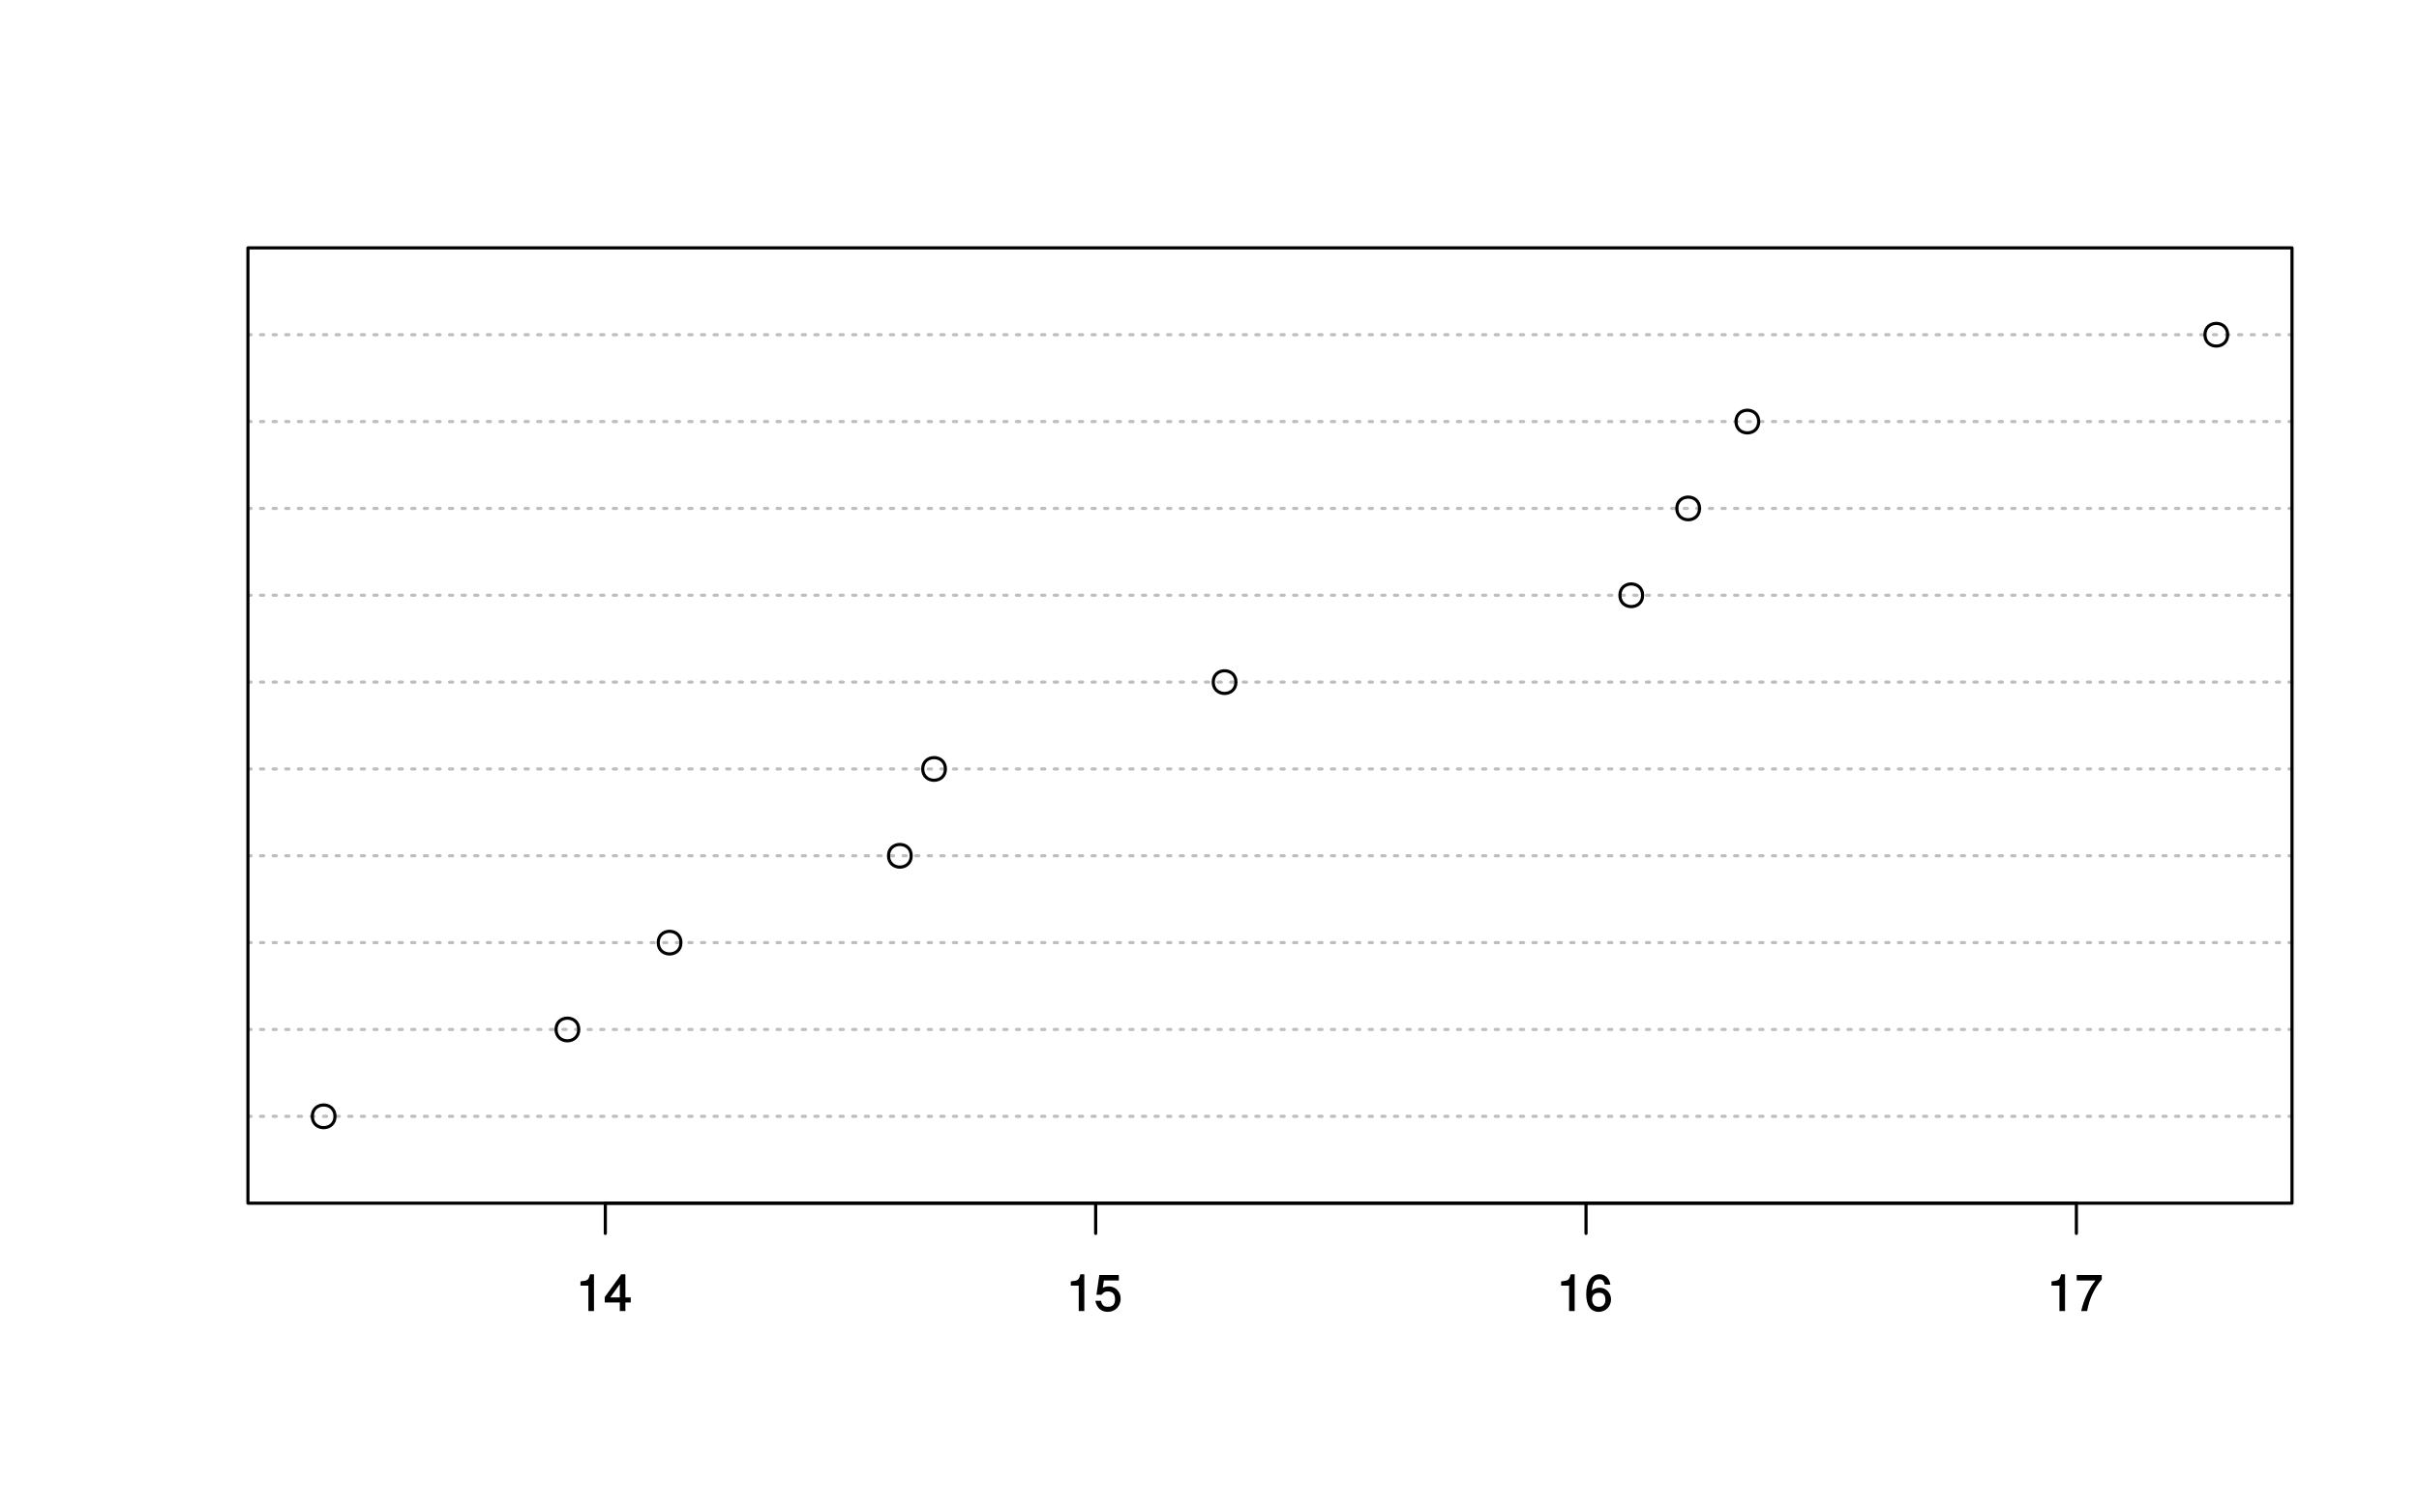
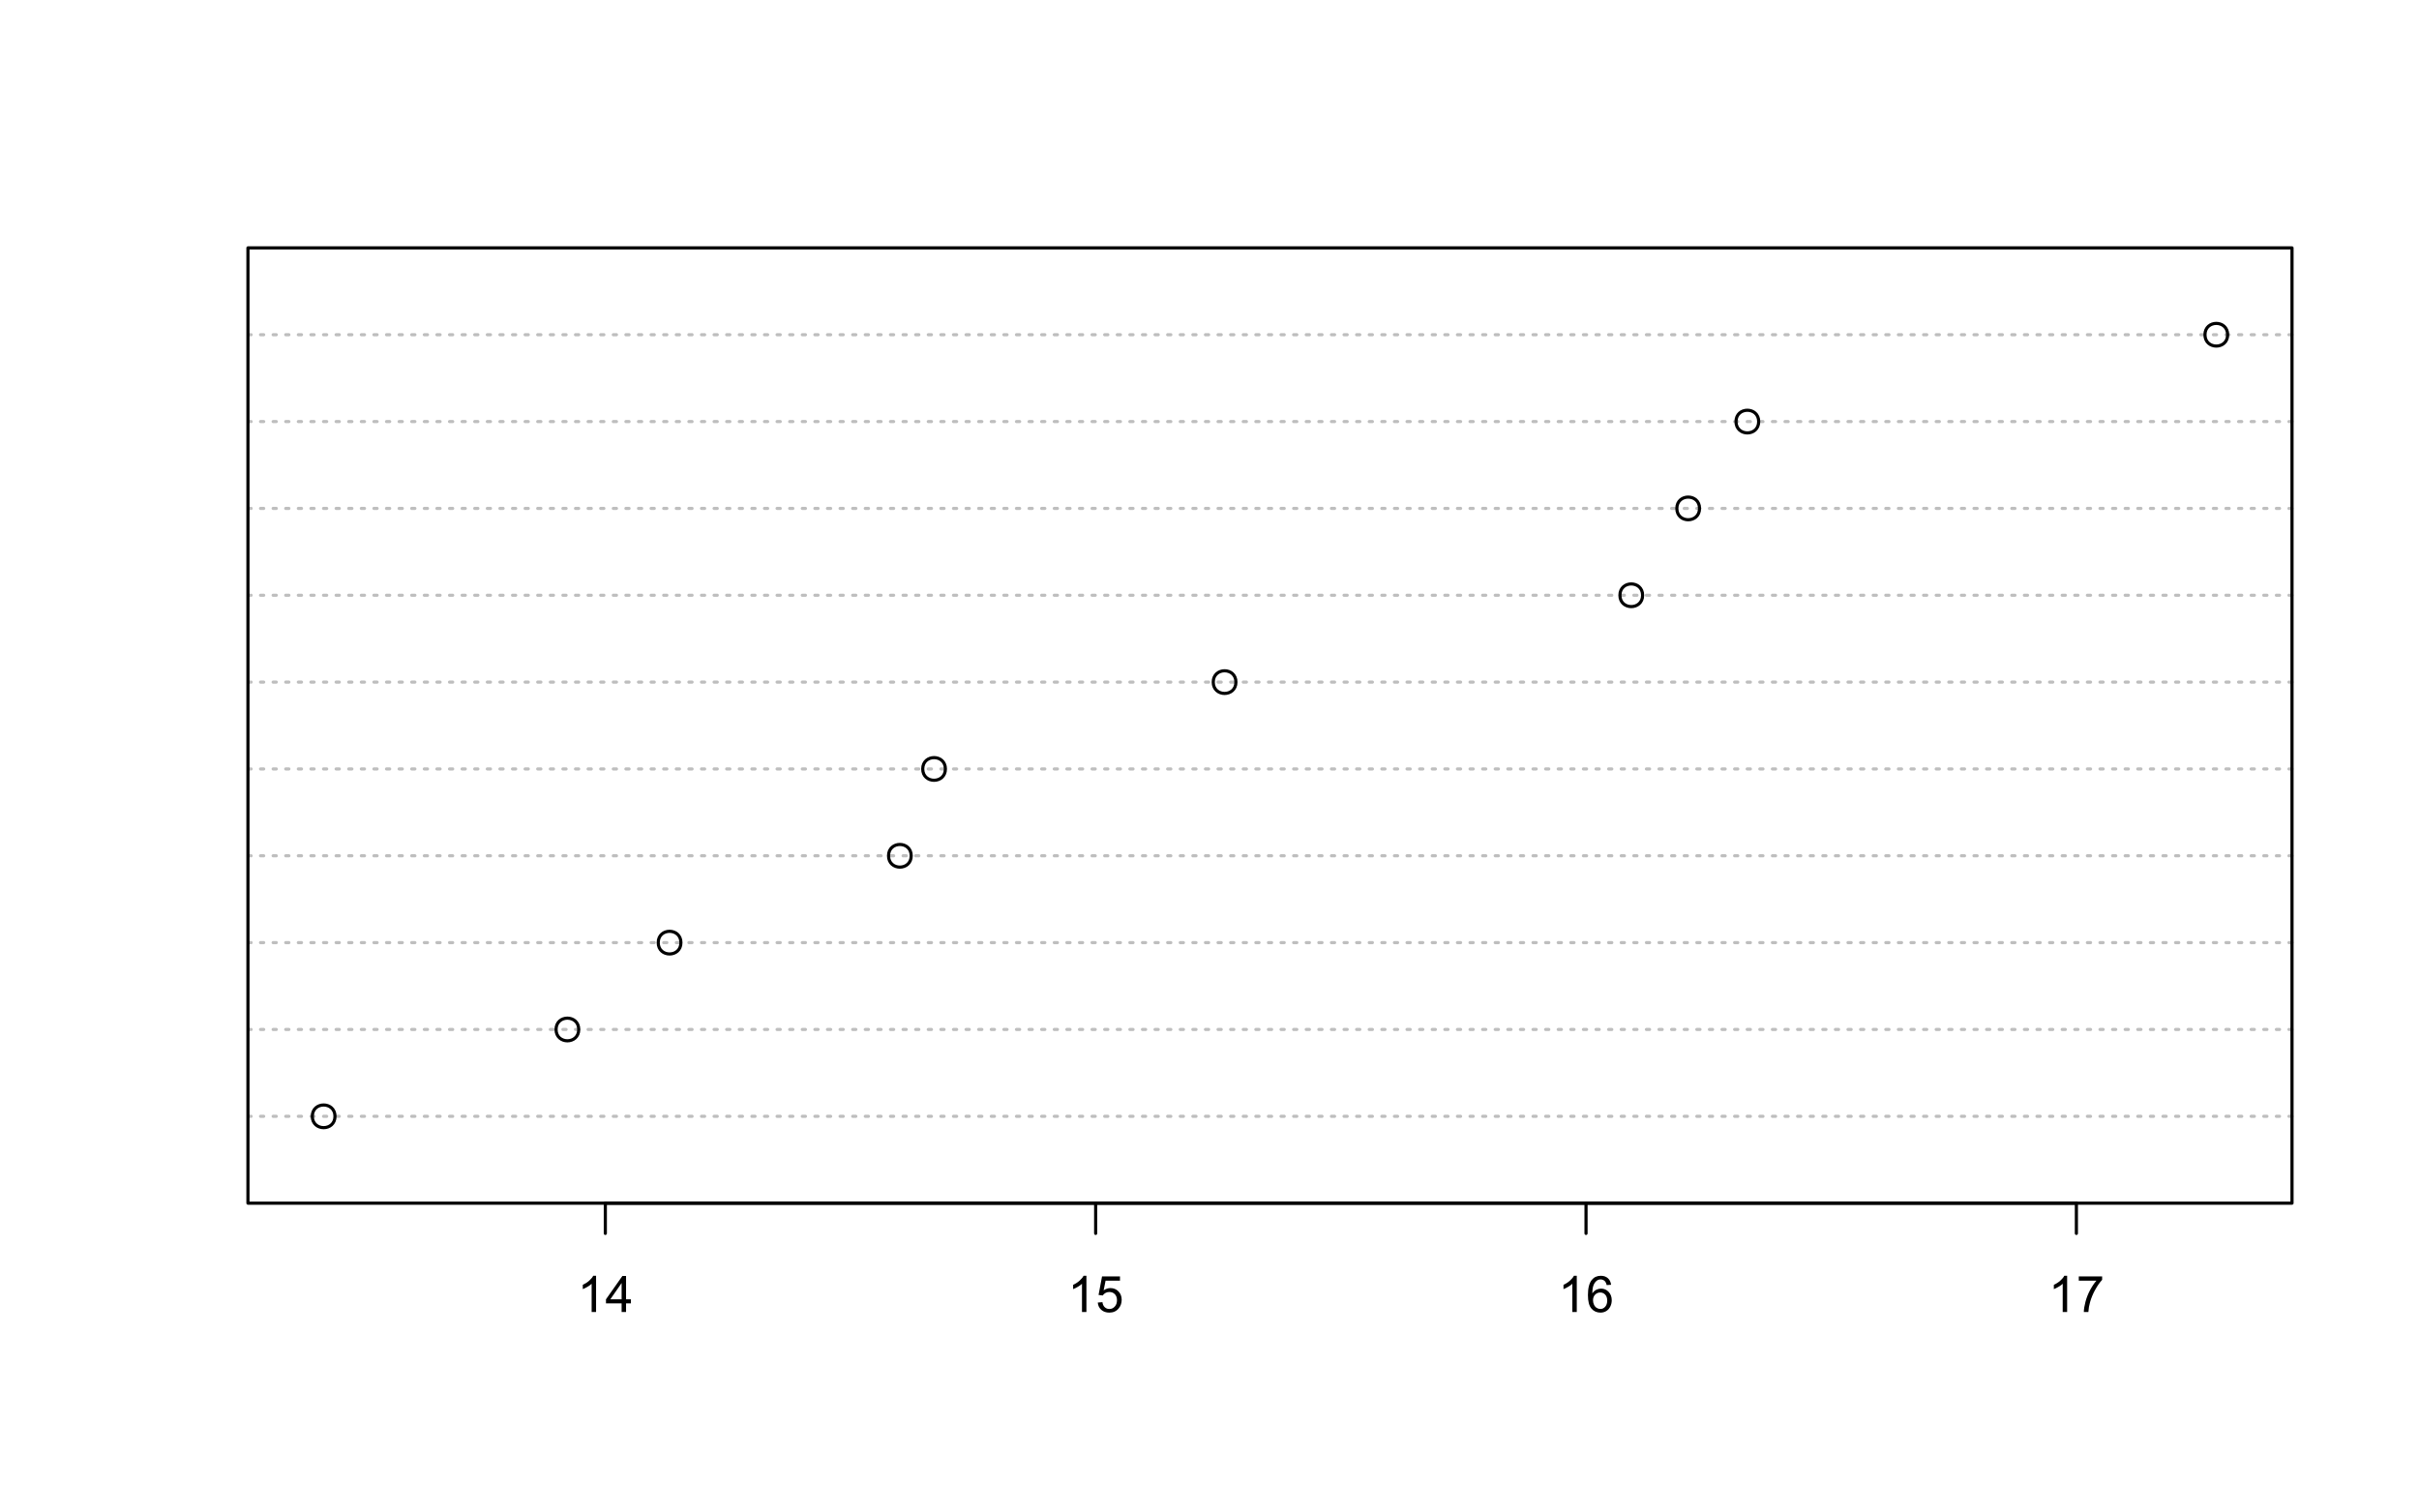
<svg xmlns="http://www.w3.org/2000/svg" xmlns:xlink="http://www.w3.org/1999/xlink" width="576pt" height="360pt" viewBox="0 0 576 360" version="1.1">
  <defs>
    <g>
      <symbol overflow="visible" id="glyph0-0">
-         <path style="stroke:none;" d="" />
+         <path style="stroke:none;" d="M 1.5 0 L 1.5 -7.5 L 7.5 -7.5 L 7.5 0 Z M 1.688 -0.188 L 7.312 -0.188 L 7.312 -7.312 L 1.688 -7.312 Z M 1.688 -0.188 " />
      </symbol>
      <symbol overflow="visible" id="glyph0-1">
-         <path style="stroke:none;" d="M 4.297 -0.125 L 4.297 -8.766 L 3.359 -8.766 C 2.953 -7.328 2.859 -7.281 1.078 -7.062 L 1.078 -6.062 L 2.969 -6.062 L 2.969 0 L 4.297 0 Z M 4.297 -0.125 " />
+         <path style="stroke:none;" d="M 4.469 0 L 3.414 0 L 3.414 -6.719 C 3.16 -6.477 2.828 -6.234 2.414 -5.996 C 2 -5.75 1.629 -5.57 1.305 -5.449 L 1.305 -6.469 C 1.895 -6.742 2.41 -7.078 2.852 -7.477 C 3.293 -7.871 3.605 -8.254 3.789 -8.625 L 4.469 -8.625 Z M 4.469 0 " />
      </symbol>
      <symbol overflow="visible" id="glyph0-2">
-         <path style="stroke:none;" d="M 6.375 -2.172 L 6.375 -3.25 L 5.109 -3.25 L 5.109 -8.766 L 4.125 -8.766 L 0.188 -3.328 L 0.188 -2.047 L 3.781 -2.047 L 3.781 0 L 5.109 0 L 5.109 -2.047 L 6.375 -2.047 Z M 3.922 -3.25 L 1.516 -3.25 L 4.016 -6.75 L 3.781 -6.844 L 3.781 -3.25 Z M 3.922 -3.25 " />
+         <path style="stroke:none;" d="M 3.879 0 L 3.879 -2.055 L 0.152 -2.055 L 0.152 -3.023 L 4.07 -8.59 L 4.934 -8.59 L 4.934 -3.023 L 6.094 -3.023 L 6.094 -2.055 L 4.934 -2.055 L 4.934 0 Z M 3.879 -3.023 L 3.879 -6.898 L 1.188 -3.023 Z M 3.879 -3.023 " />
      </symbol>
      <symbol overflow="visible" id="glyph0-3">
-         <path style="stroke:none;" d="M 6.281 -2.953 C 6.281 -4.625 5.047 -5.875 3.406 -5.875 C 2.812 -5.875 2.219 -5.672 2.016 -5.516 L 2.281 -7.281 L 5.844 -7.281 L 5.844 -8.594 L 1.203 -8.594 L 0.516 -3.875 L 1.719 -3.875 C 2.25 -4.5 2.562 -4.672 3.219 -4.672 C 4.359 -4.672 4.938 -4.062 4.938 -2.812 C 4.938 -1.578 4.375 -1.016 3.219 -1.016 C 2.297 -1.016 1.859 -1.359 1.578 -2.453 L 0.25 -2.453 C 0.625 -0.625 1.734 0.188 3.234 0.188 C 4.953 0.188 6.281 -1.156 6.281 -2.953 Z M 6.281 -2.953 " />
+         <path style="stroke:none;" d="M 0.5 -2.25 L 1.605 -2.344 C 1.684 -1.805 1.871 -1.398 2.176 -1.125 C 2.473 -0.852 2.836 -0.715 3.258 -0.719 C 3.766 -0.715 4.195 -0.906 4.547 -1.293 C 4.898 -1.672 5.074 -2.18 5.074 -2.82 C 5.074 -3.414 4.902 -3.891 4.566 -4.242 C 4.227 -4.59 3.785 -4.762 3.242 -4.766 C 2.898 -4.762 2.594 -4.684 2.32 -4.531 C 2.047 -4.375 1.832 -4.176 1.676 -3.93 L 0.688 -4.062 L 1.516 -8.473 L 5.789 -8.473 L 5.789 -7.465 L 2.359 -7.465 L 1.898 -5.156 C 2.414 -5.516 2.953 -5.695 3.523 -5.695 C 4.27 -5.695 4.902 -5.434 5.422 -4.914 C 5.934 -4.395 6.191 -3.727 6.195 -2.914 C 6.191 -2.133 5.965 -1.461 5.516 -0.898 C 4.961 -0.199 4.211 0.145 3.258 0.148 C 2.477 0.145 1.836 -0.07 1.344 -0.508 C 0.844 -0.941 0.562 -1.523 0.5 -2.25 Z M 0.5 -2.25 " />
      </symbol>
      <symbol overflow="visible" id="glyph0-4">
-         <path style="stroke:none;" d="M 6.281 -2.766 C 6.281 -4.359 5.078 -5.562 3.547 -5.562 C 2.719 -5.562 1.938 -5.203 1.484 -4.578 L 1.734 -4.469 C 1.734 -6.547 2.281 -7.578 3.484 -7.578 C 4.234 -7.578 4.609 -7.234 4.797 -6.281 L 6.125 -6.281 C 5.906 -7.812 4.859 -8.766 3.562 -8.766 C 1.578 -8.766 0.375 -6.969 0.375 -4.016 C 0.375 -1.359 1.422 0.188 3.375 0.188 C 4.984 0.188 6.281 -1.109 6.281 -2.766 Z M 4.938 -2.688 C 4.938 -1.625 4.359 -1.016 3.391 -1.016 C 2.406 -1.016 1.781 -1.656 1.781 -2.75 C 1.781 -3.797 2.375 -4.359 3.422 -4.359 C 4.438 -4.359 4.938 -3.828 4.938 -2.688 Z M 4.938 -2.688 " />
+         <path style="stroke:none;" d="M 5.969 -6.484 L 4.922 -6.406 C 4.828 -6.812 4.695 -7.113 4.523 -7.305 C 4.234 -7.605 3.883 -7.758 3.469 -7.758 C 3.133 -7.758 2.836 -7.664 2.586 -7.477 C 2.25 -7.234 1.988 -6.879 1.797 -6.414 C 1.605 -5.949 1.508 -5.289 1.5 -4.43 C 1.754 -4.812 2.062 -5.098 2.434 -5.289 C 2.797 -5.473 3.184 -5.566 3.586 -5.57 C 4.289 -5.566 4.887 -5.309 5.383 -4.793 C 5.875 -4.277 6.121 -3.609 6.125 -2.789 C 6.121 -2.25 6.004 -1.746 5.773 -1.285 C 5.539 -0.82 5.223 -0.469 4.816 -0.223 C 4.41 0.023 3.949 0.145 3.434 0.148 C 2.555 0.145 1.836 -0.176 1.285 -0.82 C 0.727 -1.469 0.449 -2.535 0.453 -4.02 C 0.449 -5.676 0.758 -6.883 1.371 -7.641 C 1.902 -8.297 2.621 -8.625 3.531 -8.625 C 4.207 -8.625 4.762 -8.434 5.195 -8.055 C 5.625 -7.676 5.883 -7.152 5.969 -6.484 Z M 1.664 -2.781 C 1.664 -2.418 1.738 -2.07 1.895 -1.738 C 2.043 -1.406 2.262 -1.152 2.543 -0.98 C 2.82 -0.801 3.109 -0.715 3.414 -0.719 C 3.859 -0.715 4.242 -0.895 4.566 -1.258 C 4.883 -1.613 5.043 -2.102 5.047 -2.727 C 5.043 -3.316 4.887 -3.785 4.57 -4.129 C 4.25 -4.469 3.852 -4.641 3.375 -4.641 C 2.898 -4.641 2.492 -4.469 2.16 -4.129 C 1.828 -3.785 1.664 -3.336 1.664 -2.781 Z M 1.664 -2.781 " />
      </symbol>
      <symbol overflow="visible" id="glyph0-5">
-         <path style="stroke:none;" d="M 6.375 -7.578 L 6.375 -8.594 L 0.406 -8.594 L 0.406 -7.281 L 4.859 -7.281 C 3.344 -5.375 2.109 -2.797 1.469 0 L 2.891 0 C 3.391 -2.875 4.547 -5.359 6.375 -7.531 Z M 6.375 -7.578 " />
+         <path style="stroke:none;" d="M 0.57 -7.465 L 0.57 -8.477 L 6.129 -8.477 L 6.129 -7.656 C 5.582 -7.074 5.039 -6.301 4.5 -5.336 C 3.961 -4.371 3.547 -3.379 3.258 -2.359 C 3.047 -1.637 2.91 -0.852 2.852 0 L 1.77 0 C 1.781 -0.676 1.914 -1.492 2.168 -2.449 C 2.418 -3.402 2.781 -4.324 3.258 -5.215 C 3.734 -6.105 4.238 -6.855 4.773 -7.465 Z M 0.57 -7.465 " />
      </symbol>
    </g>
    <clipPath id="clip1">
      <path d="M 59.039 265 L 546.758 265 L 546.758 267 L 59.039 267 Z M 59.039 265 " />
    </clipPath>
    <clipPath id="clip2">
      <path d="M 59.039 244 L 546.758 244 L 546.758 246 L 59.039 246 Z M 59.039 244 " />
    </clipPath>
    <clipPath id="clip3">
      <path d="M 59.039 224 L 546.758 224 L 546.758 225 L 59.039 225 Z M 59.039 224 " />
    </clipPath>
    <clipPath id="clip4">
      <path d="M 59.039 203 L 546.758 203 L 546.758 205 L 59.039 205 Z M 59.039 203 " />
    </clipPath>
    <clipPath id="clip5">
      <path d="M 59.039 182 L 546.758 182 L 546.758 184 L 59.039 184 Z M 59.039 182 " />
    </clipPath>
    <clipPath id="clip6">
      <path d="M 59.039 162 L 546.758 162 L 546.758 163 L 59.039 163 Z M 59.039 162 " />
    </clipPath>
    <clipPath id="clip7">
      <path d="M 59.039 141 L 546.758 141 L 546.758 143 L 59.039 143 Z M 59.039 141 " />
    </clipPath>
    <clipPath id="clip8">
      <path d="M 59.039 120 L 546.758 120 L 546.758 122 L 59.039 122 Z M 59.039 120 " />
    </clipPath>
    <clipPath id="clip9">
      <path d="M 59.039 100 L 546.758 100 L 546.758 101 L 59.039 101 Z M 59.039 100 " />
    </clipPath>
    <clipPath id="clip10">
      <path d="M 59.039 79 L 546.758 79 L 546.758 81 L 59.039 81 Z M 59.039 79 " />
    </clipPath>
  </defs>
-   <g id="surface2">
+   <g id="surface1">
    <rect x="0" y="0" width="576" height="360" style="fill:rgb(100%,100%,100%);fill-opacity:1;stroke:none;" />
    <g clip-path="url(#clip1)" clip-rule="nonzero">
      <path style="fill:none;stroke-width:0.75;stroke-linecap:round;stroke-linejoin:round;stroke:rgb(74.51%,74.51%,74.51%);stroke-opacity:1;stroke-dasharray:0.75,2.25;stroke-miterlimit:10;" d="M 59.039 265.875 L 545.762 265.875 " />
    </g>
    <g clip-path="url(#clip2)" clip-rule="nonzero">
      <path style="fill:none;stroke-width:0.75;stroke-linecap:round;stroke-linejoin:round;stroke:rgb(74.51%,74.51%,74.51%);stroke-opacity:1;stroke-dasharray:0.75,2.25;stroke-miterlimit:10;" d="M 59.039 245.191 L 545.762 245.191 " />
    </g>
    <g clip-path="url(#clip3)" clip-rule="nonzero">
      <path style="fill:none;stroke-width:0.75;stroke-linecap:round;stroke-linejoin:round;stroke:rgb(74.51%,74.51%,74.51%);stroke-opacity:1;stroke-dasharray:0.75,2.25;stroke-miterlimit:10;" d="M 59.039 224.508 L 545.762 224.508 " />
    </g>
    <g clip-path="url(#clip4)" clip-rule="nonzero">
      <path style="fill:none;stroke-width:0.75;stroke-linecap:round;stroke-linejoin:round;stroke:rgb(74.51%,74.51%,74.51%);stroke-opacity:1;stroke-dasharray:0.75,2.25;stroke-miterlimit:10;" d="M 59.039 203.824 L 545.762 203.824 " />
    </g>
    <g clip-path="url(#clip5)" clip-rule="nonzero">
      <path style="fill:none;stroke-width:0.75;stroke-linecap:round;stroke-linejoin:round;stroke:rgb(74.51%,74.51%,74.51%);stroke-opacity:1;stroke-dasharray:0.75,2.25;stroke-miterlimit:10;" d="M 59.039 183.141 L 545.762 183.141 " />
    </g>
    <g clip-path="url(#clip6)" clip-rule="nonzero">
      <path style="fill:none;stroke-width:0.75;stroke-linecap:round;stroke-linejoin:round;stroke:rgb(74.51%,74.51%,74.51%);stroke-opacity:1;stroke-dasharray:0.75,2.25;stroke-miterlimit:10;" d="M 59.039 162.457 L 545.762 162.457 " />
    </g>
    <g clip-path="url(#clip7)" clip-rule="nonzero">
      <path style="fill:none;stroke-width:0.75;stroke-linecap:round;stroke-linejoin:round;stroke:rgb(74.51%,74.51%,74.51%);stroke-opacity:1;stroke-dasharray:0.75,2.25;stroke-miterlimit:10;" d="M 59.039 141.773 L 545.762 141.773 " />
    </g>
    <g clip-path="url(#clip8)" clip-rule="nonzero">
      <path style="fill:none;stroke-width:0.75;stroke-linecap:round;stroke-linejoin:round;stroke:rgb(74.51%,74.51%,74.51%);stroke-opacity:1;stroke-dasharray:0.75,2.25;stroke-miterlimit:10;" d="M 59.039 121.09 L 545.762 121.09 " />
    </g>
    <g clip-path="url(#clip9)" clip-rule="nonzero">
      <path style="fill:none;stroke-width:0.75;stroke-linecap:round;stroke-linejoin:round;stroke:rgb(74.51%,74.51%,74.51%);stroke-opacity:1;stroke-dasharray:0.75,2.25;stroke-miterlimit:10;" d="M 59.039 100.406 L 545.762 100.406 " />
    </g>
    <g clip-path="url(#clip10)" clip-rule="nonzero">
      <path style="fill:none;stroke-width:0.75;stroke-linecap:round;stroke-linejoin:round;stroke:rgb(74.51%,74.51%,74.51%);stroke-opacity:1;stroke-dasharray:0.75,2.25;stroke-miterlimit:10;" d="M 59.039 79.723 L 545.762 79.723 " />
    </g>
    <path style="fill:none;stroke-width:0.75;stroke-linecap:round;stroke-linejoin:round;stroke:rgb(0%,0%,0%);stroke-opacity:1;stroke-miterlimit:10;" d="M 79.766 265.875 C 79.766 269.477 74.367 269.477 74.367 265.875 C 74.367 262.277 79.766 262.277 79.766 265.875 " />
    <path style="fill:none;stroke-width:0.75;stroke-linecap:round;stroke-linejoin:round;stroke:rgb(0%,0%,0%);stroke-opacity:1;stroke-miterlimit:10;" d="M 137.805 245.191 C 137.805 248.793 132.406 248.793 132.406 245.191 C 132.406 241.594 137.805 241.594 137.805 245.191 " />
    <path style="fill:none;stroke-width:0.75;stroke-linecap:round;stroke-linejoin:round;stroke:rgb(0%,0%,0%);stroke-opacity:1;stroke-miterlimit:10;" d="M 162.137 224.508 C 162.137 228.109 156.734 228.109 156.734 224.508 C 156.734 220.91 162.137 220.91 162.137 224.508 " />
    <path style="fill:none;stroke-width:0.75;stroke-linecap:round;stroke-linejoin:round;stroke:rgb(0%,0%,0%);stroke-opacity:1;stroke-miterlimit:10;" d="M 216.973 203.824 C 216.973 207.426 211.574 207.426 211.574 203.824 C 211.574 200.227 216.973 200.227 216.973 203.824 " />
    <path style="fill:none;stroke-width:0.75;stroke-linecap:round;stroke-linejoin:round;stroke:rgb(0%,0%,0%);stroke-opacity:1;stroke-miterlimit:10;" d="M 225.113 183.141 C 225.113 186.742 219.715 186.742 219.715 183.141 C 219.715 179.543 225.113 179.543 225.113 183.141 " />
    <path style="fill:none;stroke-width:0.75;stroke-linecap:round;stroke-linejoin:round;stroke:rgb(0%,0%,0%);stroke-opacity:1;stroke-miterlimit:10;" d="M 294.293 162.457 C 294.293 166.059 288.891 166.059 288.891 162.457 C 288.891 158.859 294.293 158.859 294.293 162.457 " />
    <path style="fill:none;stroke-width:0.75;stroke-linecap:round;stroke-linejoin:round;stroke:rgb(0%,0%,0%);stroke-opacity:1;stroke-miterlimit:10;" d="M 391.129 141.773 C 391.129 145.375 385.727 145.375 385.727 141.773 C 385.727 138.176 391.129 138.176 391.129 141.773 " />
    <path style="fill:none;stroke-width:0.75;stroke-linecap:round;stroke-linejoin:round;stroke:rgb(0%,0%,0%);stroke-opacity:1;stroke-miterlimit:10;" d="M 404.684 121.09 C 404.684 124.691 399.281 124.691 399.281 121.09 C 399.281 117.492 404.684 117.492 404.684 121.09 " />
    <path style="fill:none;stroke-width:0.75;stroke-linecap:round;stroke-linejoin:round;stroke:rgb(0%,0%,0%);stroke-opacity:1;stroke-miterlimit:10;" d="M 418.77 100.406 C 418.77 104.008 413.371 104.008 413.371 100.406 C 413.371 96.809 418.77 96.809 418.77 100.406 " />
    <path style="fill:none;stroke-width:0.75;stroke-linecap:round;stroke-linejoin:round;stroke:rgb(0%,0%,0%);stroke-opacity:1;stroke-miterlimit:10;" d="M 530.434 79.723 C 530.434 83.324 525.035 83.324 525.035 79.723 C 525.035 76.125 530.434 76.125 530.434 79.723 " />
    <path style="fill:none;stroke-width:0.75;stroke-linecap:round;stroke-linejoin:round;stroke:rgb(0%,0%,0%);stroke-opacity:1;stroke-miterlimit:10;" d="M 144.137 286.559 L 494.418 286.559 " />
    <path style="fill:none;stroke-width:0.75;stroke-linecap:round;stroke-linejoin:round;stroke:rgb(0%,0%,0%);stroke-opacity:1;stroke-miterlimit:10;" d="M 144.137 286.559 L 144.137 293.762 " />
    <path style="fill:none;stroke-width:0.75;stroke-linecap:round;stroke-linejoin:round;stroke:rgb(0%,0%,0%);stroke-opacity:1;stroke-miterlimit:10;" d="M 260.895 286.559 L 260.895 293.762 " />
    <path style="fill:none;stroke-width:0.75;stroke-linecap:round;stroke-linejoin:round;stroke:rgb(0%,0%,0%);stroke-opacity:1;stroke-miterlimit:10;" d="M 377.656 286.559 L 377.656 293.762 " />
    <path style="fill:none;stroke-width:0.75;stroke-linecap:round;stroke-linejoin:round;stroke:rgb(0%,0%,0%);stroke-opacity:1;stroke-miterlimit:10;" d="M 494.418 286.559 L 494.418 293.762 " />
    <g style="fill:rgb(0%,0%,0%);fill-opacity:1;">
-       <use xlink:href="#glyph0-1" x="137.137" y="312.257" />
-       <use xlink:href="#glyph0-2" x="143.809" y="312.257" />
+       <use xlink:href="#glyph0-1" x="137.465" y="312.48" />
+       <use xlink:href="#glyph0-2" x="144.139" y="312.48" />
    </g>
    <g style="fill:rgb(0%,0%,0%);fill-opacity:1;">
-       <use xlink:href="#glyph0-1" x="253.895" y="312.257" />
-       <use xlink:href="#glyph0-3" x="260.566" y="312.257" />
+       <use xlink:href="#glyph0-1" x="254.223" y="312.48" />
+       <use xlink:href="#glyph0-3" x="260.896" y="312.48" />
    </g>
    <g style="fill:rgb(0%,0%,0%);fill-opacity:1;">
-       <use xlink:href="#glyph0-1" x="370.656" y="312.257" />
-       <use xlink:href="#glyph0-4" x="377.328" y="312.257" />
+       <use xlink:href="#glyph0-1" x="370.984" y="312.48" />
+       <use xlink:href="#glyph0-4" x="377.658" y="312.48" />
    </g>
    <g style="fill:rgb(0%,0%,0%);fill-opacity:1;">
-       <use xlink:href="#glyph0-1" x="487.418" y="312.257" />
-       <use xlink:href="#glyph0-5" x="494.09" y="312.257" />
+       <use xlink:href="#glyph0-1" x="487.746" y="312.48" />
+       <use xlink:href="#glyph0-5" x="494.42" y="312.48" />
    </g>
    <path style="fill:none;stroke-width:0.75;stroke-linecap:round;stroke-linejoin:round;stroke:rgb(0%,0%,0%);stroke-opacity:1;stroke-miterlimit:10;" d="M 59.039 286.559 L 545.762 286.559 L 545.762 59.039 L 59.039 59.039 L 59.039 286.559 " />
  </g>
</svg>
